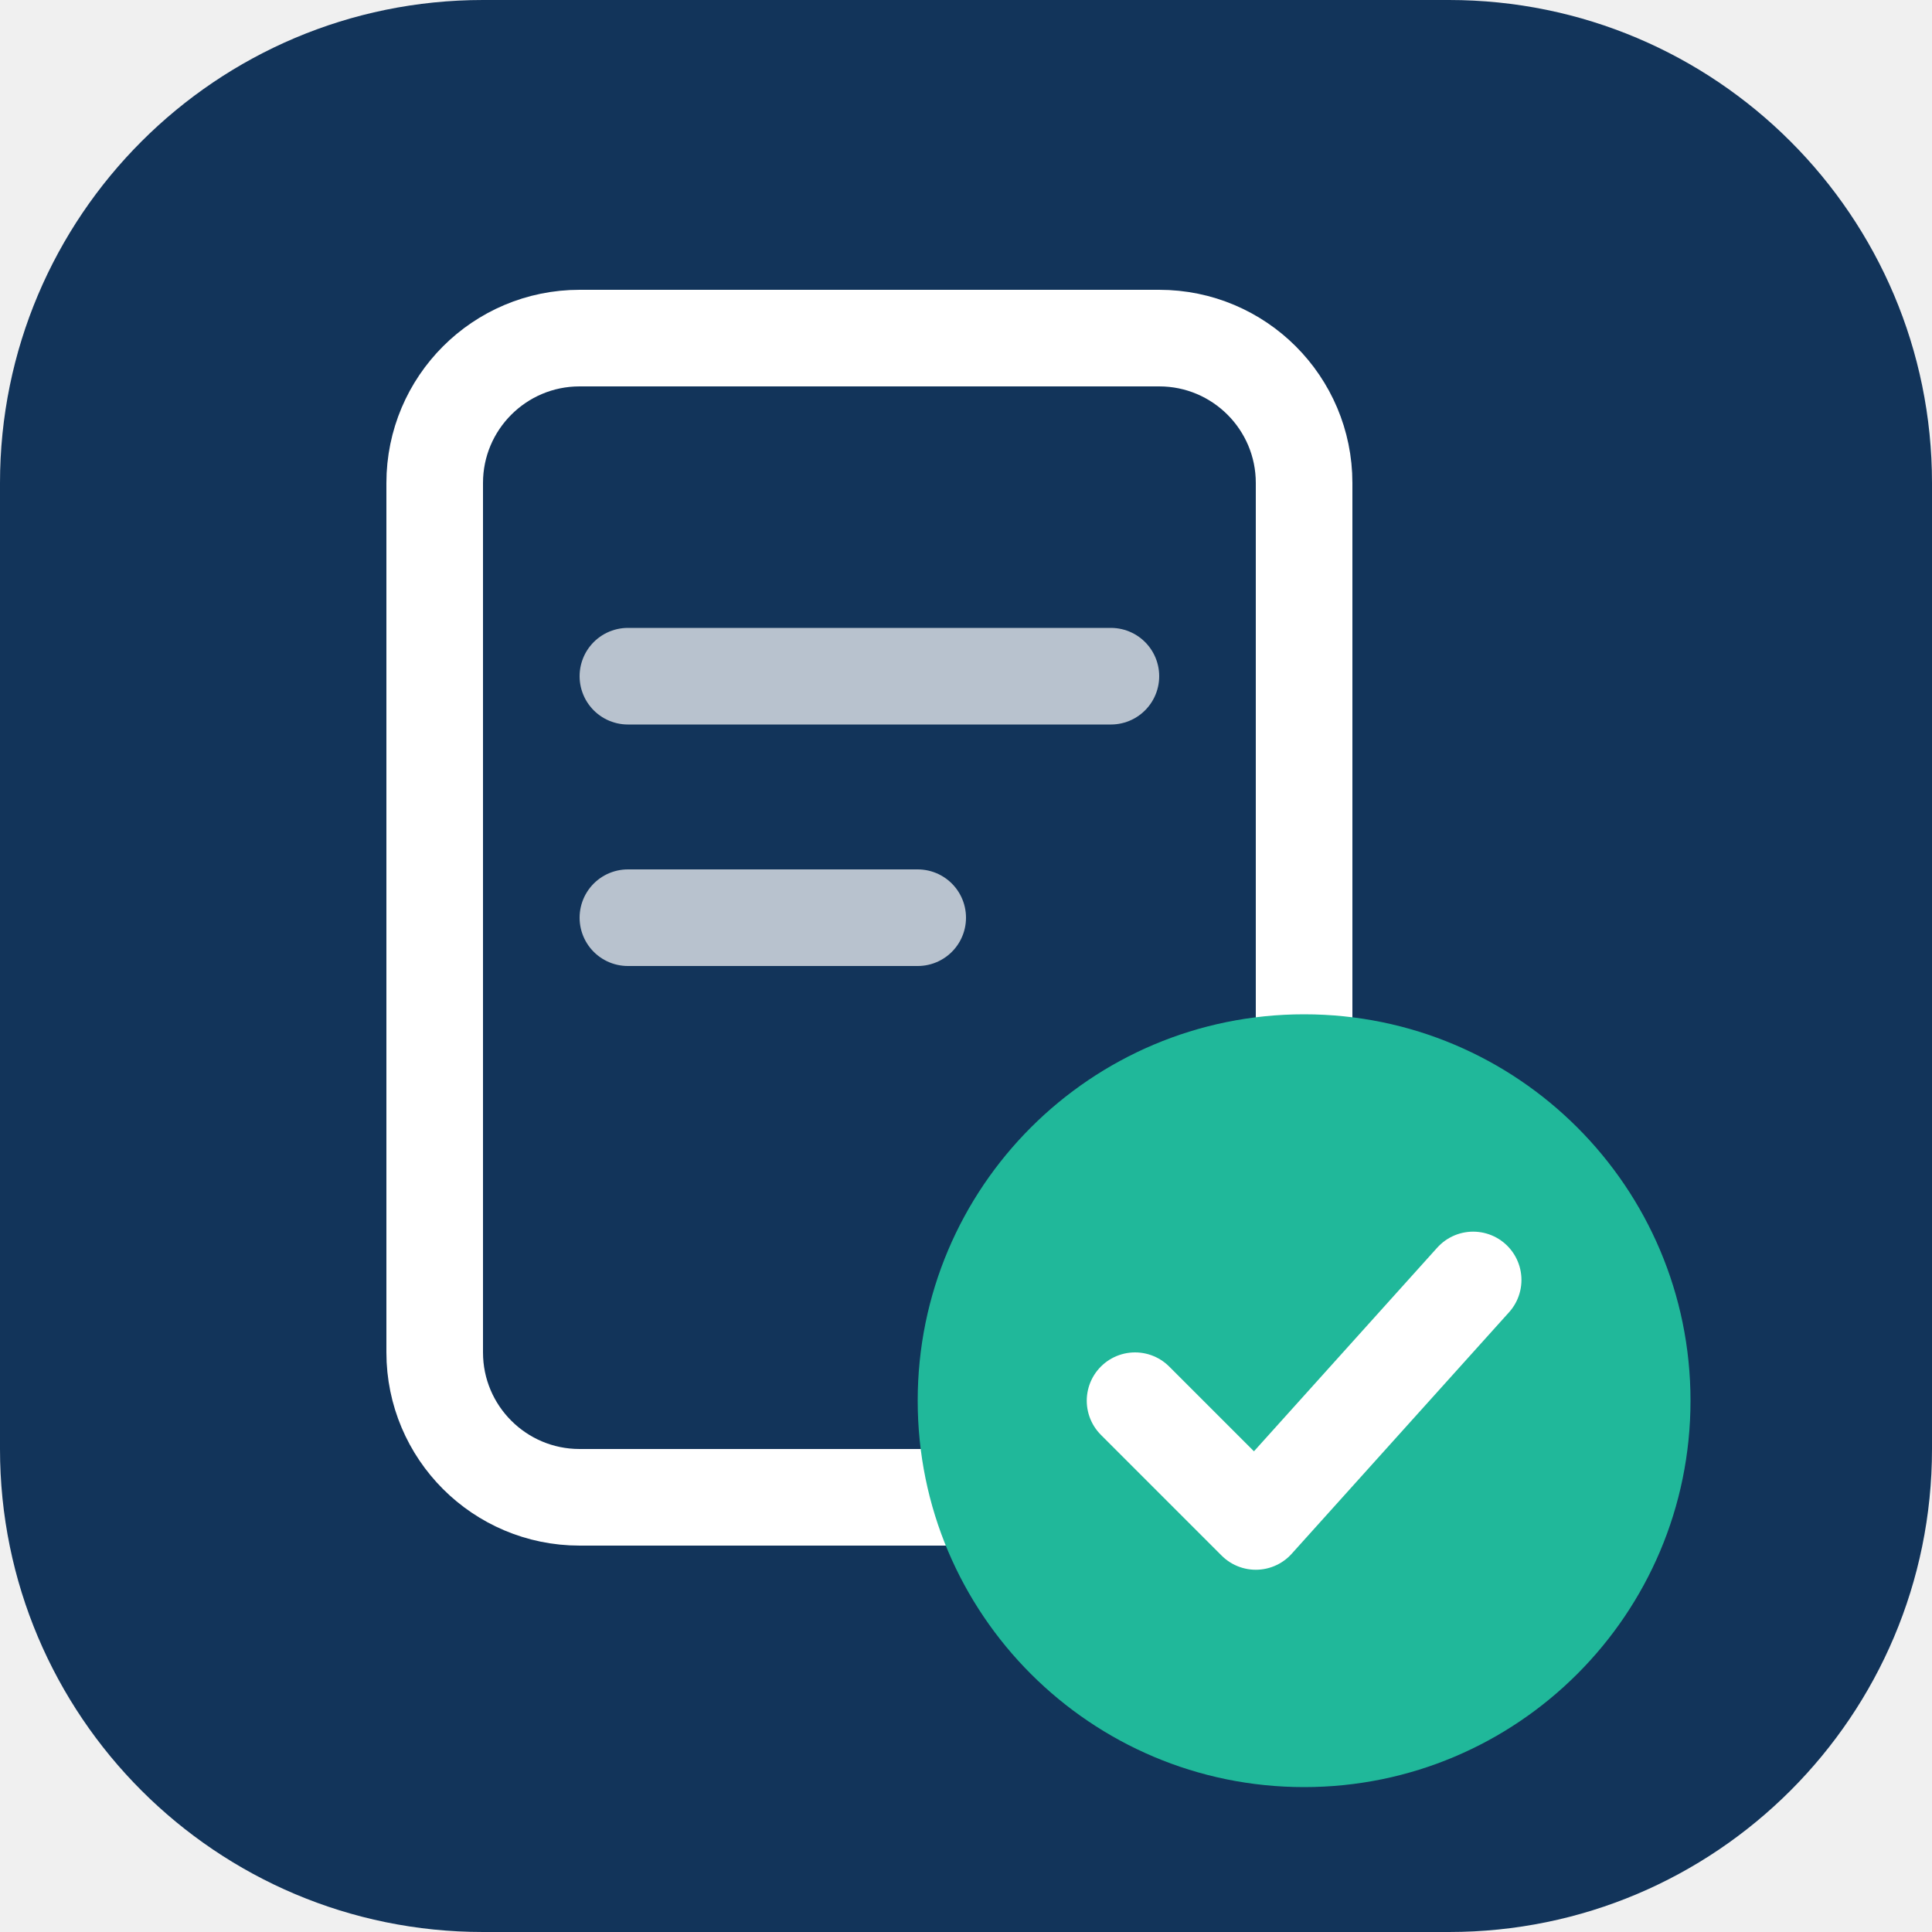
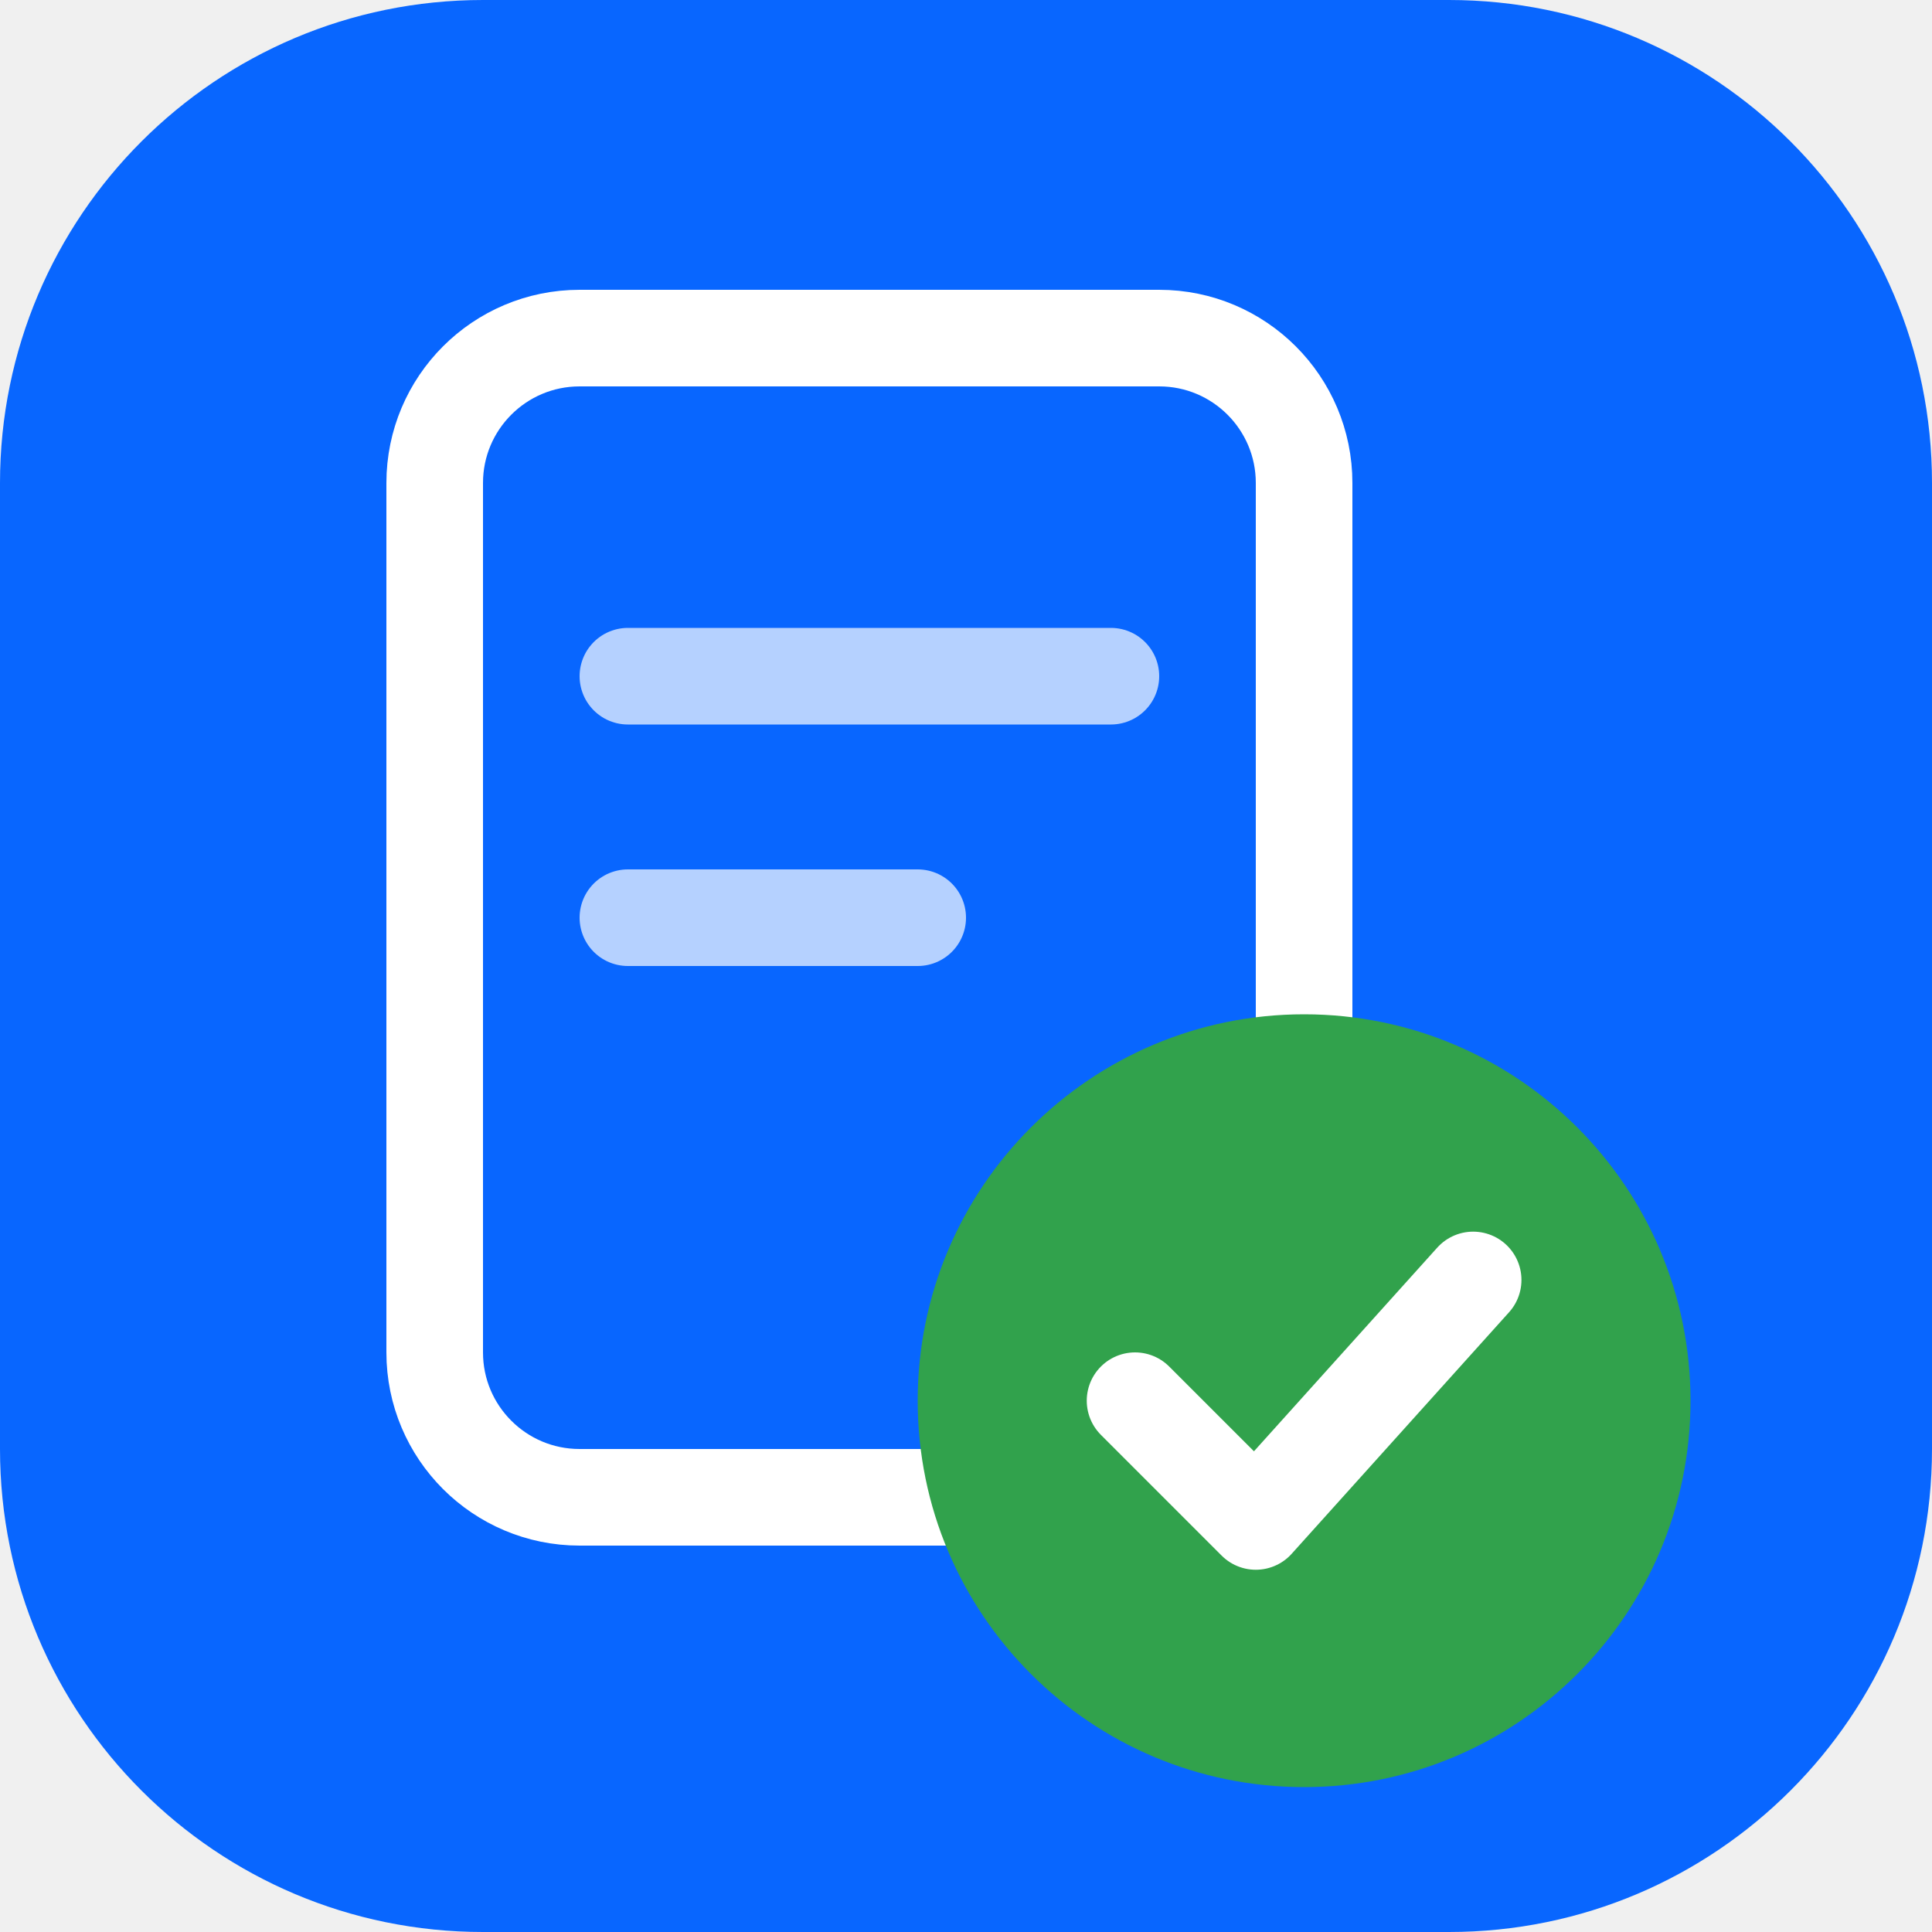
<svg xmlns="http://www.w3.org/2000/svg" viewBox="0 0 40 40">
-   <rect width="40" height="40" rx="10" fill="#12345A" />
+   <rect width="40" height="40" rx="10" fill="#0866FF" />
  <rect x="9" y="7" width="18" height="24" rx="3" fill="none" stroke="#fff" stroke-width="2" />
  <path d="M13 14h10M13 19h6" stroke="#fff" stroke-width="2" stroke-linecap="round" opacity=".7" />
-   <circle cx="27" cy="29" r="8" fill="#20B89A" />
+   <circle cx="27" cy="29" r="8" fill="#31A24C" />
  <path d="M23.5 29l2.5 2.5 4.5-5" stroke="#fff" stroke-width="2" fill="none" stroke-linecap="round" stroke-linejoin="round" />
</svg>
